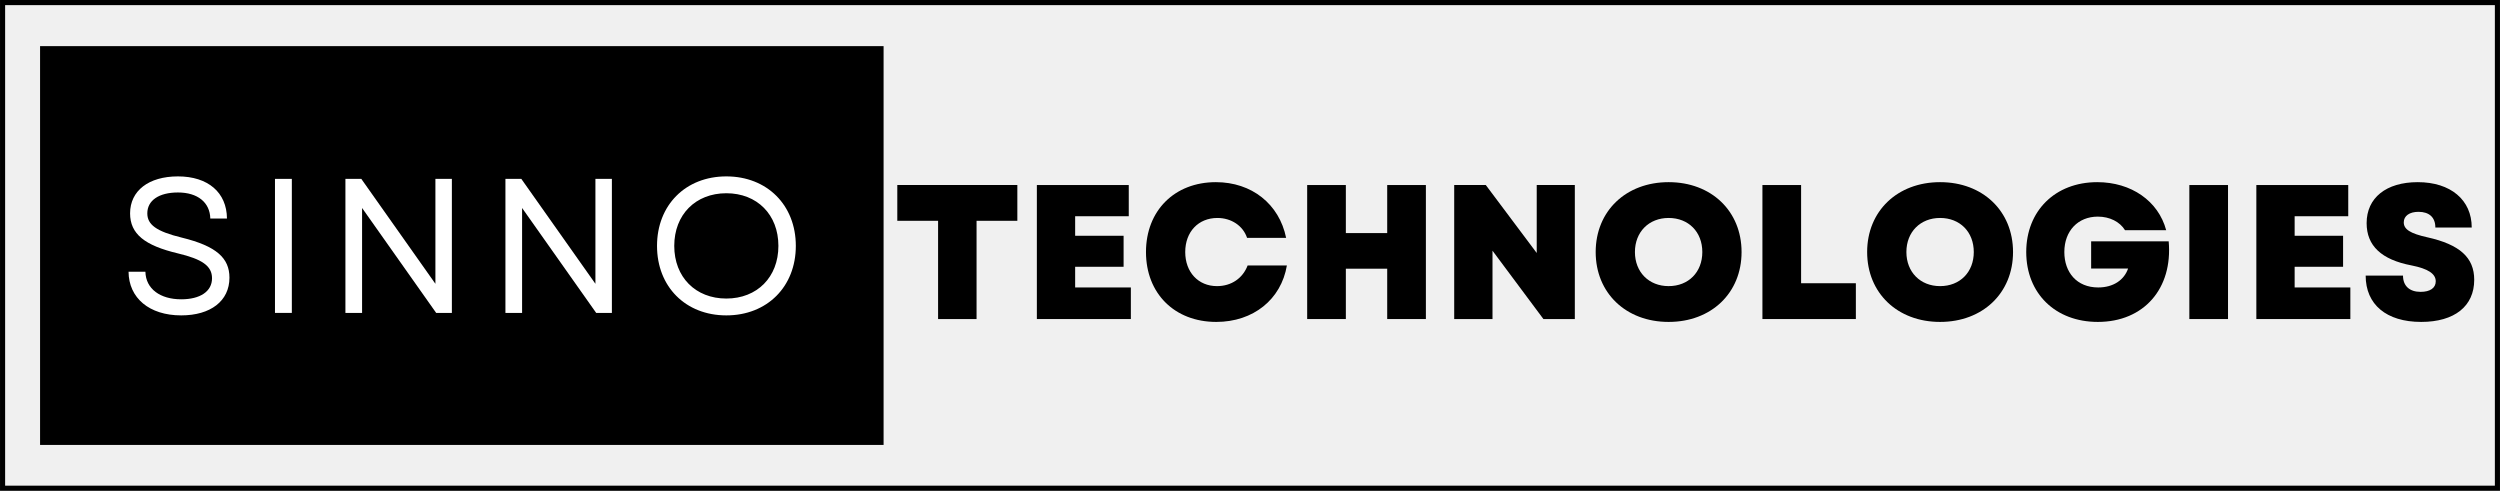
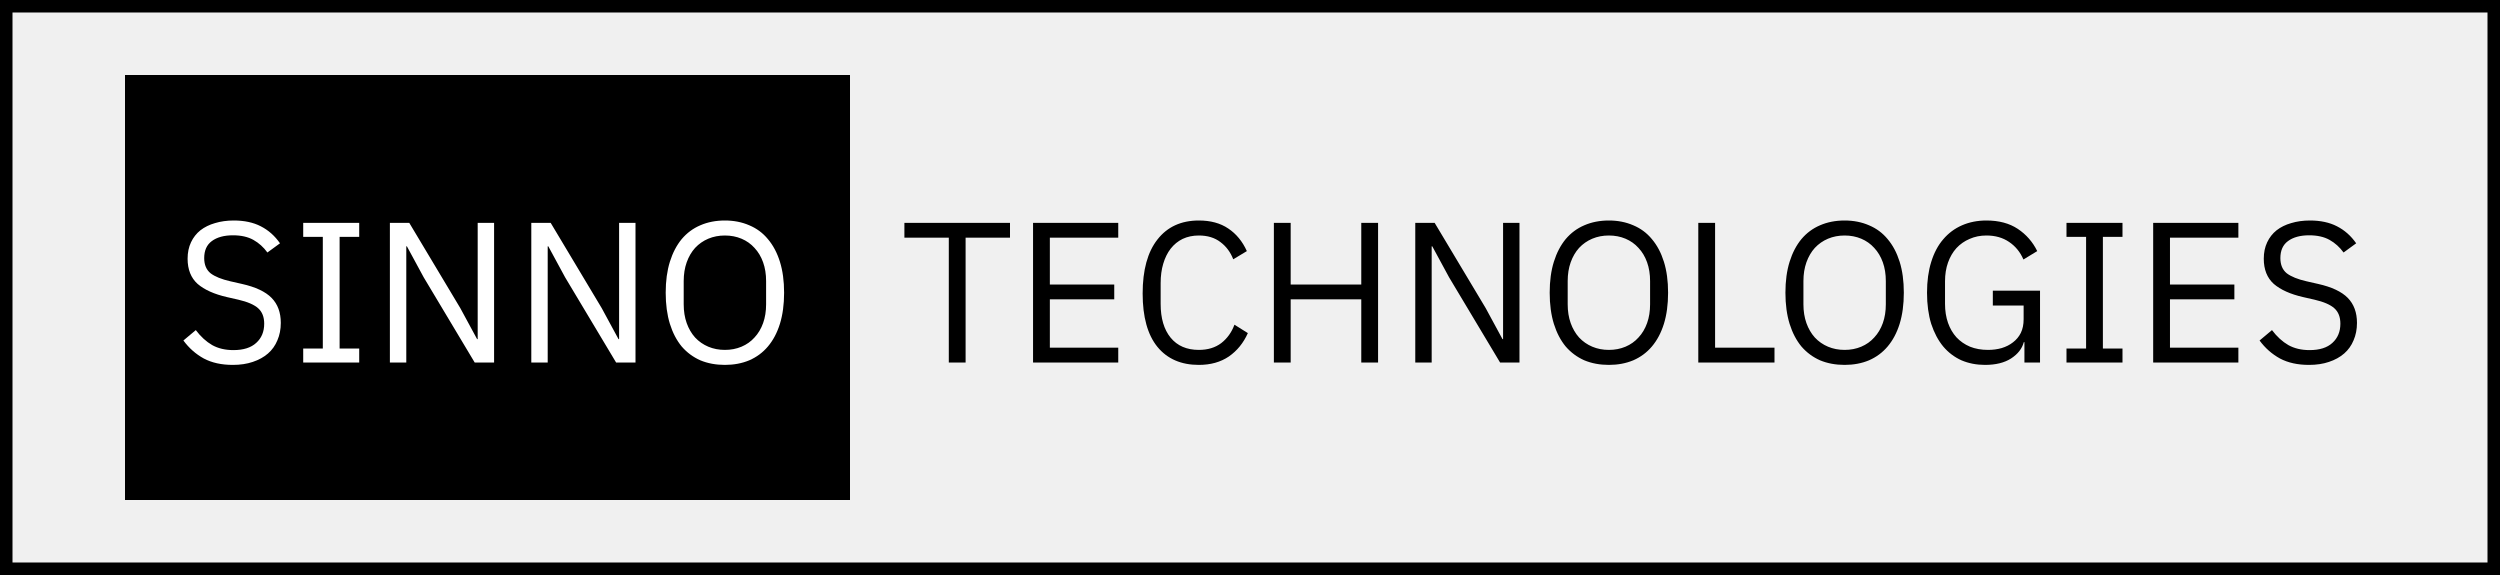
- <svg xmlns="http://www.w3.org/2000/svg" width="392.159" height="76.988" viewBox="0 0 103.759 20.37" version="1.1" id="svg1382">
-   <defs id="defs1379">
-     <clipPath id="ab0a7976ac">
-       <path d="m 30.312,474.711 h 371.25 v 175.5 h -371.25 z m 0,0" clip-rule="nonzero" id="path165" />
-     </clipPath>
-     <clipPath id="0a27f62432">
-       <path d="M 12.691,454.395 H 1112.941 v 216 H 12.691 Z m 0,0" clip-rule="nonzero" id="path162" />
-     </clipPath>
-   </defs>
-   <g id="layer1" transform="translate(-1.037321,-1.589056)">
-     <g id="g1836" transform="translate(-0.30554,0.171072)">
-       <g clip-path="url(#0a27f62432)" id="g172" transform="matrix(0.09430465,0,0,0.09430465,0.1460028,-41.43353)">
-         <path stroke-linecap="butt" transform="matrix(0.75008,0,0,0.749268,12.6914,454.3943)" fill="none" stroke-linejoin="miter" d="M 6.00319e-6,3.18148e-4 H 1466.844 V 288.282 H 6.00319e-6 V 3.18148e-4" stroke="#000000" stroke-width="6" stroke-opacity="1" stroke-miterlimit="4" id="path170" />
-       </g>
-       <g clip-path="url(#ab0a7976ac)" id="g176" transform="matrix(0.09430465,0,0,0.09430465,0.1460028,-41.43353)">
-         <path fill="#000000" d="M 30.32,474.711 H 401.559 v 175.5 H 30.32 v -175.5" fill-opacity="1" fill-rule="nonzero" id="path174" />
-       </g>
-       <g fill="#ffffff" fill-opacity="1" id="g184" transform="matrix(0.09430465,0,0,0.09430465,0.1460028,-41.43353)">
-         <g transform="translate(64.20698,592.1047)" id="g182">
-           <g id="g180">
-             <path d="m 28.227,1.094 c 12.895,0 21.234,-6.316 21.234,-16.598 0,-8.68 -5.812,-13.902 -20.895,-17.609 C 17.105,-35.895 13.312,-38.93 13.312,-43.816 13.312,-49.461 18.371,-53 26.797,-53 c 8.676,0 14.07,4.379 14.238,11.457 h 7.332 C 48.281,-53 40.023,-60.078 26.797,-60.078 c -12.895,0 -21.066,6.32 -21.066,16.262 0,9.102 6.488,14.156 20.98,17.609 10.617,2.527 15.082,5.477 15.082,10.957 0,5.812 -5.223,9.266 -13.566,9.266 -9.184,0 -15.586,-4.547 -15.754,-12.133 H 5.055 C 5.141,-6.574 14.156,1.094 28.227,1.094 Z m 0,0" id="path178" />
-           </g>
-         </g>
-       </g>
-       <g fill="#ffffff" fill-opacity="1" id="g192" transform="matrix(0.09430465,0,0,0.09430465,0.1460028,-41.43353)">
-         <g transform="translate(125.1109,592.1047)" id="g190">
-           <g id="g188">
-             <path d="m 8.594,0 h 7.418 V -58.984 H 8.594 Z m 0,0" id="path186" />
-           </g>
-         </g>
-       </g>
-       <g fill="#ffffff" fill-opacity="1" id="g200" transform="matrix(0.09430465,0,0,0.09430465,0.1460028,-41.43353)">
-         <g transform="translate(156.1117,592.1047)" id="g198">
-           <g id="g196">
-             <path d="m 8.594,0 h 7.332 V -46.176 L 48.535,0 h 6.91 v -58.984 h -7.246 v 46.176 L 15.59,-58.984 H 8.594 Z m 0,0" id="path194" />
-           </g>
-         </g>
-       </g>
-       <g fill="#ffffff" fill-opacity="1" id="g208" transform="matrix(0.09430465,0,0,0.09430465,0.1460028,-41.43353)">
-         <g transform="translate(226.5341,592.1047)" id="g206">
-           <g id="g204">
-             <path d="m 8.594,0 h 7.332 V -46.176 L 48.535,0 h 6.91 v -58.984 h -7.246 v 46.176 L 15.59,-58.984 H 8.594 Z m 0,0" id="path202" />
-           </g>
-         </g>
-       </g>
-       <g fill="#ffffff" fill-opacity="1" id="g216" transform="matrix(0.09430465,0,0,0.09430465,0.1460028,-41.43353)">
-         <g transform="translate(296.9565,592.1047)" id="g214">
-           <g id="g212">
-             <path d="m 35.391,1.094 c 17.949,0 30.586,-12.637 30.586,-30.586 0,-17.949 -12.637,-30.586 -30.586,-30.586 -17.949,0 -30.504,12.637 -30.504,30.586 0,17.949 12.555,30.586 30.504,30.586 z M 12.473,-29.492 c 0,-13.734 9.352,-23.172 22.918,-23.172 13.566,0 22.918,9.438 22.918,23.172 0,13.734 -9.352,23.172 -22.918,23.172 -13.566,0 -22.918,-9.438 -22.918,-23.172 z m 0,0" id="path210" />
-           </g>
-         </g>
-       </g>
-       <g fill="#000000" fill-opacity="1" id="g224" transform="matrix(0.09430465,0,0,0.09430465,0.1460028,-41.43353)">
-         <g transform="translate(405.2331,594.8085)" id="g222">
-           <g id="g220">
-             <path d="M 20.309,0 H 37.242 V -43.227 H 55.191 V -58.98 H 2.359 v 15.754 h 17.949 z m 0,0" id="path218" />
-           </g>
-         </g>
-       </g>
-       <g fill="#000000" fill-opacity="1" id="g232" transform="matrix(0.09430465,0,0,0.09430465,0.1460028,-41.43353)">
-         <g transform="translate(462.7793,594.8085)" id="g230">
-           <g id="g228">
-             <path d="M 6.234,0 H 47.605 V -13.902 H 23.086 v -9.102 H 44.406 V -36.652 H 23.086 v -8.594 h 23.594 V -58.98 H 6.234 Z m 0,0" id="path226" />
-           </g>
-         </g>
-       </g>
-       <g fill="#000000" fill-opacity="1" id="g240" transform="matrix(0.09430465,0,0,0.09430465,0.1460028,-41.43353)">
-         <g transform="translate(514.1749,594.8085)" id="g238">
-           <g id="g236">
-             <path d="m 33.789,1.266 c 16.262,0 28.562,-9.859 31.09,-24.859 H 47.605 c -2.105,5.562 -7.078,9.102 -13.48,9.102 -8.258,0 -13.988,-6.152 -13.988,-15 0,-8.93 5.816,-14.996 14.156,-14.996 6.152,0 11.293,3.453 13.062,8.762 h 17.188 C 61.512,-50.641 49.375,-60.246 33.621,-60.246 c -18.203,0 -30.758,12.555 -30.758,30.754 0,18.203 12.555,30.758 30.926,30.758 z m 0,0" id="path234" />
-           </g>
-         </g>
-       </g>
-       <g fill="#000000" fill-opacity="1" id="g248" transform="matrix(0.09430465,0,0,0.09430465,0.1460028,-41.43353)">
-         <g transform="translate(581.7474,594.8085)" id="g246">
-           <g id="g244">
-             <path d="M 41.457,0 H 58.477 V -58.98 H 41.457 v 21.148 H 23.254 V -58.98 H 6.234 V 0 h 17.02 v -22.16 h 18.203 z m 0,0" id="path242" />
-           </g>
-         </g>
-       </g>
-       <g fill="#000000" fill-opacity="1" id="g256" transform="matrix(0.09430465,0,0,0.09430465,0.1460028,-41.43353)">
-         <g transform="translate(646.4553,594.8085)" id="g254">
-           <g id="g252">
-             <path d="M 6.234,0 H 23.086 V -30.082 L 45.5,0 H 59.32 V -58.98 H 42.551 v 29.91 L 20.137,-58.98 H 6.234 Z m 0,0" id="path250" />
-           </g>
-         </g>
-       </g>
-       <g fill="#000000" fill-opacity="1" id="g264" transform="matrix(0.09430465,0,0,0.09430465,0.1460028,-41.43353)">
-         <g transform="translate(712.09,594.8085)" id="g262">
-           <g id="g260">
-             <path d="m 34.969,1.266 c 18.789,0 32.102,-12.727 32.102,-30.758 0,-18.031 -13.312,-30.754 -32.102,-30.754 -18.789,0 -32.105,12.723 -32.105,30.754 0,18.031 13.316,30.758 32.105,30.758 z M 20.137,-29.492 c 0,-8.848 6.152,-14.996 14.832,-14.996 8.762,0 14.828,6.148 14.828,14.996 0,8.848 -6.066,15 -14.828,15 -8.68,0 -14.832,-6.152 -14.832,-15 z m 0,0" id="path258" />
-           </g>
-         </g>
-       </g>
-       <g fill="#000000" fill-opacity="1" id="g272" transform="matrix(0.09430465,0,0,0.09430465,0.1460028,-41.43353)">
-         <g transform="translate(782.1059,594.8085)" id="g270">
-           <g id="g268">
-             <path d="M 6.234,0 H 47.355 V -15.758 H 23.254 V -58.98 H 6.234 Z m 0,0" id="path266" />
-           </g>
-         </g>
-       </g>
-       <g fill="#000000" fill-opacity="1" id="g280" transform="matrix(0.09430465,0,0,0.09430465,0.1460028,-41.43353)">
-         <g transform="translate(831.5637,594.8085)" id="g278">
-           <g id="g276">
-             <path d="m 34.969,1.266 c 18.789,0 32.102,-12.727 32.102,-30.758 0,-18.031 -13.312,-30.754 -32.102,-30.754 -18.789,0 -32.105,12.723 -32.105,30.754 0,18.031 13.316,30.758 32.105,30.758 z M 20.137,-29.492 c 0,-8.848 6.152,-14.996 14.832,-14.996 8.762,0 14.828,6.148 14.828,14.996 0,8.848 -6.066,15 -14.828,15 -8.68,0 -14.832,-6.152 -14.832,-15 z m 0,0" id="path274" />
-           </g>
-         </g>
-       </g>
-       <g fill="#000000" fill-opacity="1" id="g288" transform="matrix(0.09430465,0,0,0.09430465,0.1460028,-41.43353)">
-         <g transform="translate(901.5796,594.8085)" id="g286">
-           <g id="g284">
-             <path d="m 34.379,1.266 c 20.305,0 33.027,-14.746 31.176,-35.477 h -34.125 v 11.965 h 16.262 c -1.684,4.973 -6.402,8.344 -13.145,8.344 -9.438,0 -14.914,-6.656 -14.914,-15.59 0,-9.266 5.98,-15.586 14.746,-15.586 5.223,0 9.688,2.273 11.965,5.98 H 64.457 C 61.004,-51.988 49.039,-60.246 34.125,-60.246 c -18.535,0 -31.262,12.641 -31.262,30.754 0,18.203 12.809,30.758 31.516,30.758 z m 0,0" id="path282" />
-           </g>
-         </g>
-       </g>
-       <g fill="#000000" fill-opacity="1" id="g296" transform="matrix(0.09430465,0,0,0.09430465,0.1460028,-41.43353)">
-         <g transform="translate(969.9947,594.8085)" id="g294">
-           <g id="g292">
-             <path d="M 6.234,0 H 23.254 V -58.98 H 6.234 Z m 0,0" id="path290" />
-           </g>
-         </g>
-       </g>
-       <g fill="#000000" fill-opacity="1" id="g304" transform="matrix(0.09430465,0,0,0.09430465,0.1460028,-41.43353)">
-         <g transform="translate(999.484,594.8085)" id="g302">
-           <g id="g300">
-             <path d="M 6.234,0 H 47.605 V -13.902 H 23.086 v -9.102 H 44.406 V -36.652 H 23.086 v -8.594 h 23.594 V -58.98 H 6.234 Z m 0,0" id="path298" />
-           </g>
-         </g>
-       </g>
-       <g fill="#000000" fill-opacity="1" id="g312" transform="matrix(0.09430465,0,0,0.09430465,0.1460028,-41.43353)">
-         <g transform="translate(1050.88,594.8085)" id="g310">
-           <g id="g308">
-             <path d="m 27.383,1.266 c 14.664,0 23.34,-6.91 23.34,-18.539 0,-9.773 -6.316,-15.504 -20.641,-18.707 -7.586,-1.684 -10.363,-3.539 -10.363,-6.57 0,-2.867 2.527,-4.637 6.484,-4.637 4.719,0 7.418,2.445 7.418,6.91 h 16.008 c 0,-12.133 -9.27,-19.969 -23.762,-19.969 -13.902,0 -22.496,6.91 -22.496,18.031 0,9.941 6.488,16.094 19.801,18.621 7.16,1.434 10.617,3.625 10.617,6.996 0,2.949 -2.527,4.633 -6.656,4.633 -4.887,0 -7.754,-2.613 -7.754,-7.164 H 2.949 c 0,12.727 9.102,20.395 24.434,20.395 z m 0,0" id="path306" />
-           </g>
-         </g>
-       </g>
-     </g>
-   </g>
+ <svg xmlns="http://www.w3.org/2000/svg" width="200" height="46" viewBox="0 0 200 46" fill="none">
+   <path d="M0.5 0.5H199.5V45.5H0.5V0.5Z" stroke="black" />
+   <rect x="10" y="6" width="58" height="34" fill="black" />
+   <path d="M18.624 29.192C17.717 29.192 16.944 29.021 16.304 28.68C15.664 28.328 15.12 27.848 14.672 27.24L15.664 26.408C16.059 26.931 16.496 27.331 16.976 27.608C17.456 27.875 18.021 28.008 18.672 28.008C19.472 28.008 20.08 27.816 20.496 27.432C20.923 27.048 21.136 26.536 21.136 25.896C21.136 25.363 20.976 24.952 20.656 24.664C20.336 24.376 19.808 24.147 19.072 23.976L18.16 23.768C17.136 23.533 16.352 23.181 15.808 22.712C15.275 22.232 15.008 21.56 15.008 20.696C15.008 20.205 15.099 19.768 15.28 19.384C15.461 19 15.712 18.68 16.032 18.424C16.363 18.168 16.752 17.976 17.2 17.848C17.659 17.709 18.16 17.64 18.704 17.64C19.547 17.64 20.267 17.795 20.864 18.104C21.472 18.413 21.984 18.867 22.4 19.464L21.392 20.2C21.083 19.773 20.709 19.437 20.272 19.192C19.835 18.947 19.291 18.824 18.64 18.824C17.925 18.824 17.36 18.979 16.944 19.288C16.539 19.587 16.336 20.04 16.336 20.648C16.336 21.181 16.507 21.587 16.848 21.864C17.2 22.131 17.728 22.344 18.432 22.504L19.344 22.712C20.443 22.957 21.237 23.331 21.728 23.832C22.219 24.333 22.464 25 22.464 25.832C22.464 26.344 22.373 26.808 22.192 27.224C22.021 27.64 21.771 27.992 21.44 28.28C21.109 28.568 20.704 28.792 20.224 28.952C19.755 29.112 19.221 29.192 18.624 29.192ZM24.257 29V27.88H25.825V18.952H24.257V17.832H28.737V18.952H27.169V27.88H28.737V29H24.257ZM33.895 22.184L32.551 19.704H32.503V29H31.191V17.832H32.743L36.823 24.648L38.167 27.128H38.215V17.832H39.527V29H37.975L33.895 22.184ZM45.208 22.184L43.864 19.704H43.816V29H42.504V17.832H44.056L48.136 24.648L49.48 27.128H49.528V17.832H50.84V29H49.288L45.208 22.184ZM57.992 29.192C57.267 29.192 56.611 29.069 56.024 28.824C55.448 28.568 54.952 28.2 54.536 27.72C54.131 27.229 53.816 26.627 53.592 25.912C53.368 25.187 53.256 24.355 53.256 23.416C53.256 22.477 53.368 21.651 53.592 20.936C53.816 20.221 54.131 19.619 54.536 19.128C54.952 18.637 55.448 18.269 56.024 18.024C56.611 17.768 57.267 17.64 57.992 17.64C58.707 17.64 59.358 17.768 59.944 18.024C60.531 18.269 61.027 18.637 61.432 19.128C61.848 19.619 62.168 20.221 62.392 20.936C62.616 21.651 62.728 22.477 62.728 23.416C62.728 24.355 62.616 25.187 62.392 25.912C62.168 26.627 61.848 27.229 61.432 27.72C61.027 28.2 60.531 28.568 59.944 28.824C59.358 29.069 58.707 29.192 57.992 29.192ZM57.992 27.992C58.472 27.992 58.915 27.907 59.32 27.736C59.725 27.565 60.072 27.32 60.36 27C60.659 26.68 60.888 26.296 61.048 25.848C61.208 25.4 61.288 24.899 61.288 24.344V22.488C61.288 21.933 61.208 21.432 61.048 20.984C60.888 20.536 60.659 20.152 60.36 19.832C60.072 19.512 59.725 19.267 59.32 19.096C58.915 18.925 58.472 18.84 57.992 18.84C57.512 18.84 57.069 18.925 56.664 19.096C56.259 19.267 55.907 19.512 55.608 19.832C55.32 20.152 55.096 20.536 54.936 20.984C54.776 21.432 54.696 21.933 54.696 22.488V24.344C54.696 24.899 54.776 25.4 54.936 25.848C55.096 26.296 55.32 26.68 55.608 27C55.907 27.32 56.259 27.565 56.664 27.736C57.069 27.907 57.512 27.992 57.992 27.992Z" fill="white" />
+   <path d="M77.248 19.016V29H75.904V19.016H72.352V17.832H80.8V19.016H77.248ZM82.644 29V17.832H89.46V19.016H83.988V22.76H89.14V23.944H83.988V27.816H89.46V29H82.644ZM95.908 29.192C94.49 29.192 93.386 28.712 92.596 27.752C91.807 26.781 91.412 25.357 91.412 23.48C91.412 21.603 91.807 20.163 92.596 19.16C93.386 18.147 94.49 17.64 95.908 17.64C96.847 17.64 97.631 17.853 98.26 18.28C98.9 18.707 99.396 19.309 99.748 20.088L98.66 20.744C98.436 20.168 98.095 19.709 97.636 19.368C97.178 19.016 96.602 18.84 95.908 18.84C95.428 18.84 94.996 18.931 94.612 19.112C94.239 19.293 93.919 19.555 93.652 19.896C93.396 20.227 93.199 20.627 93.06 21.096C92.922 21.555 92.852 22.072 92.852 22.648V24.312C92.852 25.464 93.119 26.365 93.652 27.016C94.186 27.667 94.938 27.992 95.908 27.992C96.623 27.992 97.22 27.811 97.7 27.448C98.18 27.075 98.532 26.584 98.756 25.976L99.828 26.648C99.476 27.437 98.97 28.061 98.308 28.52C97.647 28.968 96.847 29.192 95.908 29.192ZM108.902 23.944H103.254V29H101.91V17.832H103.254V22.76H108.902V17.832H110.246V29H108.902V23.944ZM115.926 22.184L114.582 19.704H114.534V29H113.222V17.832H114.774L118.854 24.648L120.198 27.128H120.246V17.832H121.558V29H120.006L115.926 22.184ZM128.711 29.192C127.986 29.192 127.33 29.069 126.743 28.824C126.167 28.568 125.671 28.2 125.255 27.72C124.85 27.229 124.535 26.627 124.311 25.912C124.087 25.187 123.975 24.355 123.975 23.416C123.975 22.477 124.087 21.651 124.311 20.936C124.535 20.221 124.85 19.619 125.255 19.128C125.671 18.637 126.167 18.269 126.743 18.024C127.33 17.768 127.986 17.64 128.711 17.64C129.426 17.64 130.076 17.768 130.663 18.024C131.25 18.269 131.746 18.637 132.151 19.128C132.567 19.619 132.887 20.221 133.111 20.936C133.335 21.651 133.447 22.477 133.447 23.416C133.447 24.355 133.335 25.187 133.111 25.912C132.887 26.627 132.567 27.229 132.151 27.72C131.746 28.2 131.25 28.568 130.663 28.824C130.076 29.069 129.426 29.192 128.711 29.192ZM128.711 27.992C129.191 27.992 129.634 27.907 130.039 27.736C130.444 27.565 130.791 27.32 131.079 27C131.378 26.68 131.607 26.296 131.767 25.848C131.927 25.4 132.007 24.899 132.007 24.344V22.488C132.007 21.933 131.927 21.432 131.767 20.984C131.607 20.536 131.378 20.152 131.079 19.832C130.791 19.512 130.444 19.267 130.039 19.096C129.634 18.925 129.191 18.84 128.711 18.84C128.231 18.84 127.788 18.925 127.383 19.096C126.978 19.267 126.626 19.512 126.327 19.832C126.039 20.152 125.815 20.536 125.655 20.984C125.495 21.432 125.415 21.933 125.415 22.488V24.344C125.415 24.899 125.495 25.4 125.655 25.848C125.815 26.296 126.039 26.68 126.327 27C126.626 27.32 126.978 27.565 127.383 27.736C127.788 27.907 128.231 27.992 128.711 27.992ZM135.863 29V17.832H137.207V27.816H141.959V29H135.863ZM147.57 29.192C146.845 29.192 146.189 29.069 145.602 28.824C145.026 28.568 144.53 28.2 144.114 27.72C143.709 27.229 143.394 26.627 143.17 25.912C142.946 25.187 142.834 24.355 142.834 23.416C142.834 22.477 142.946 21.651 143.17 20.936C143.394 20.221 143.709 19.619 144.114 19.128C144.53 18.637 145.026 18.269 145.602 18.024C146.189 17.768 146.845 17.64 147.57 17.64C148.285 17.64 148.936 17.768 149.522 18.024C150.109 18.269 150.605 18.637 151.01 19.128C151.426 19.619 151.746 20.221 151.97 20.936C152.194 21.651 152.306 22.477 152.306 23.416C152.306 24.355 152.194 25.187 151.97 25.912C151.746 26.627 151.426 27.229 151.01 27.72C150.605 28.2 150.109 28.568 149.522 28.824C148.936 29.069 148.285 29.192 147.57 29.192ZM147.57 27.992C148.05 27.992 148.493 27.907 148.898 27.736C149.304 27.565 149.65 27.32 149.938 27C150.237 26.68 150.466 26.296 150.626 25.848C150.786 25.4 150.866 24.899 150.866 24.344V22.488C150.866 21.933 150.786 21.432 150.626 20.984C150.466 20.536 150.237 20.152 149.938 19.832C149.65 19.512 149.304 19.267 148.898 19.096C148.493 18.925 148.05 18.84 147.57 18.84C147.09 18.84 146.648 18.925 146.242 19.096C145.837 19.267 145.485 19.512 145.186 19.832C144.898 20.152 144.674 20.536 144.514 20.984C144.354 21.432 144.274 21.933 144.274 22.488V24.344C144.274 24.899 144.354 25.4 144.514 25.848C144.674 26.296 144.898 26.68 145.186 27C145.485 27.32 145.837 27.565 146.242 27.736C146.648 27.907 147.09 27.992 147.57 27.992ZM161.954 27.368H161.906C161.768 27.891 161.426 28.328 160.882 28.68C160.349 29.021 159.656 29.192 158.802 29.192C158.12 29.192 157.49 29.069 156.914 28.824C156.349 28.568 155.864 28.2 155.458 27.72C155.053 27.229 154.733 26.627 154.498 25.912C154.274 25.187 154.162 24.355 154.162 23.416C154.162 22.488 154.274 21.667 154.498 20.952C154.722 20.227 155.042 19.624 155.458 19.144C155.874 18.653 156.376 18.28 156.962 18.024C157.549 17.768 158.2 17.64 158.914 17.64C159.917 17.64 160.754 17.864 161.426 18.312C162.098 18.76 162.616 19.352 162.978 20.088L161.874 20.76C161.618 20.163 161.234 19.693 160.722 19.352C160.221 19.011 159.618 18.84 158.914 18.84C158.424 18.84 157.976 18.931 157.57 19.112C157.165 19.283 156.813 19.528 156.514 19.848C156.226 20.168 156.002 20.552 155.842 21C155.682 21.448 155.602 21.949 155.602 22.504V24.312C155.602 24.867 155.682 25.373 155.842 25.832C156.002 26.28 156.226 26.664 156.514 26.984C156.813 27.304 157.176 27.555 157.602 27.736C158.029 27.907 158.509 27.992 159.042 27.992C159.426 27.992 159.789 27.944 160.13 27.848C160.482 27.741 160.786 27.587 161.042 27.384C161.309 27.181 161.517 26.931 161.666 26.632C161.816 26.323 161.89 25.96 161.89 25.544V24.44H159.426V23.256H163.202V29H161.954V27.368ZM165.319 29V27.88H166.887V18.952H165.319V17.832H169.799V18.952H168.231V27.88H169.799V29H165.319ZM172.254 29V17.832H179.07V19.016H173.598V22.76H178.75V23.944H173.598V27.816H179.07V29H172.254ZM184.718 29.192C183.811 29.192 183.038 29.021 182.398 28.68C181.758 28.328 181.214 27.848 180.766 27.24L181.758 26.408C182.152 26.931 182.59 27.331 183.07 27.608C183.55 27.875 184.115 28.008 184.766 28.008C185.566 28.008 186.174 27.816 186.59 27.432C187.016 27.048 187.23 26.536 187.23 25.896C187.23 25.363 187.07 24.952 186.75 24.664C186.43 24.376 185.902 24.147 185.166 23.976L184.254 23.768C183.23 23.533 182.446 23.181 181.902 22.712C181.368 22.232 181.102 21.56 181.102 20.696C181.102 20.205 181.192 19.768 181.374 19.384C181.555 19 181.806 18.68 182.126 18.424C182.456 18.168 182.846 17.976 183.294 17.848C183.752 17.709 184.254 17.64 184.798 17.64C185.64 17.64 186.36 17.795 186.958 18.104C187.566 18.413 188.078 18.867 188.494 19.464L187.486 20.2C187.176 19.773 186.803 19.437 186.366 19.192C185.928 18.947 185.384 18.824 184.734 18.824C184.019 18.824 183.454 18.979 183.038 19.288C182.632 19.587 182.43 20.04 182.43 20.648C182.43 21.181 182.6 21.587 182.942 21.864C183.294 22.131 183.822 22.344 184.526 22.504L185.438 22.712C186.536 22.957 187.331 23.331 187.822 23.832C188.312 24.333 188.558 25 188.558 25.832C188.558 26.344 188.467 26.808 188.286 27.224C188.115 27.64 187.864 27.992 187.534 28.28C187.203 28.568 186.798 28.792 186.318 28.952C185.848 29.112 185.315 29.192 184.718 29.192Z" fill="black" />
</svg>
